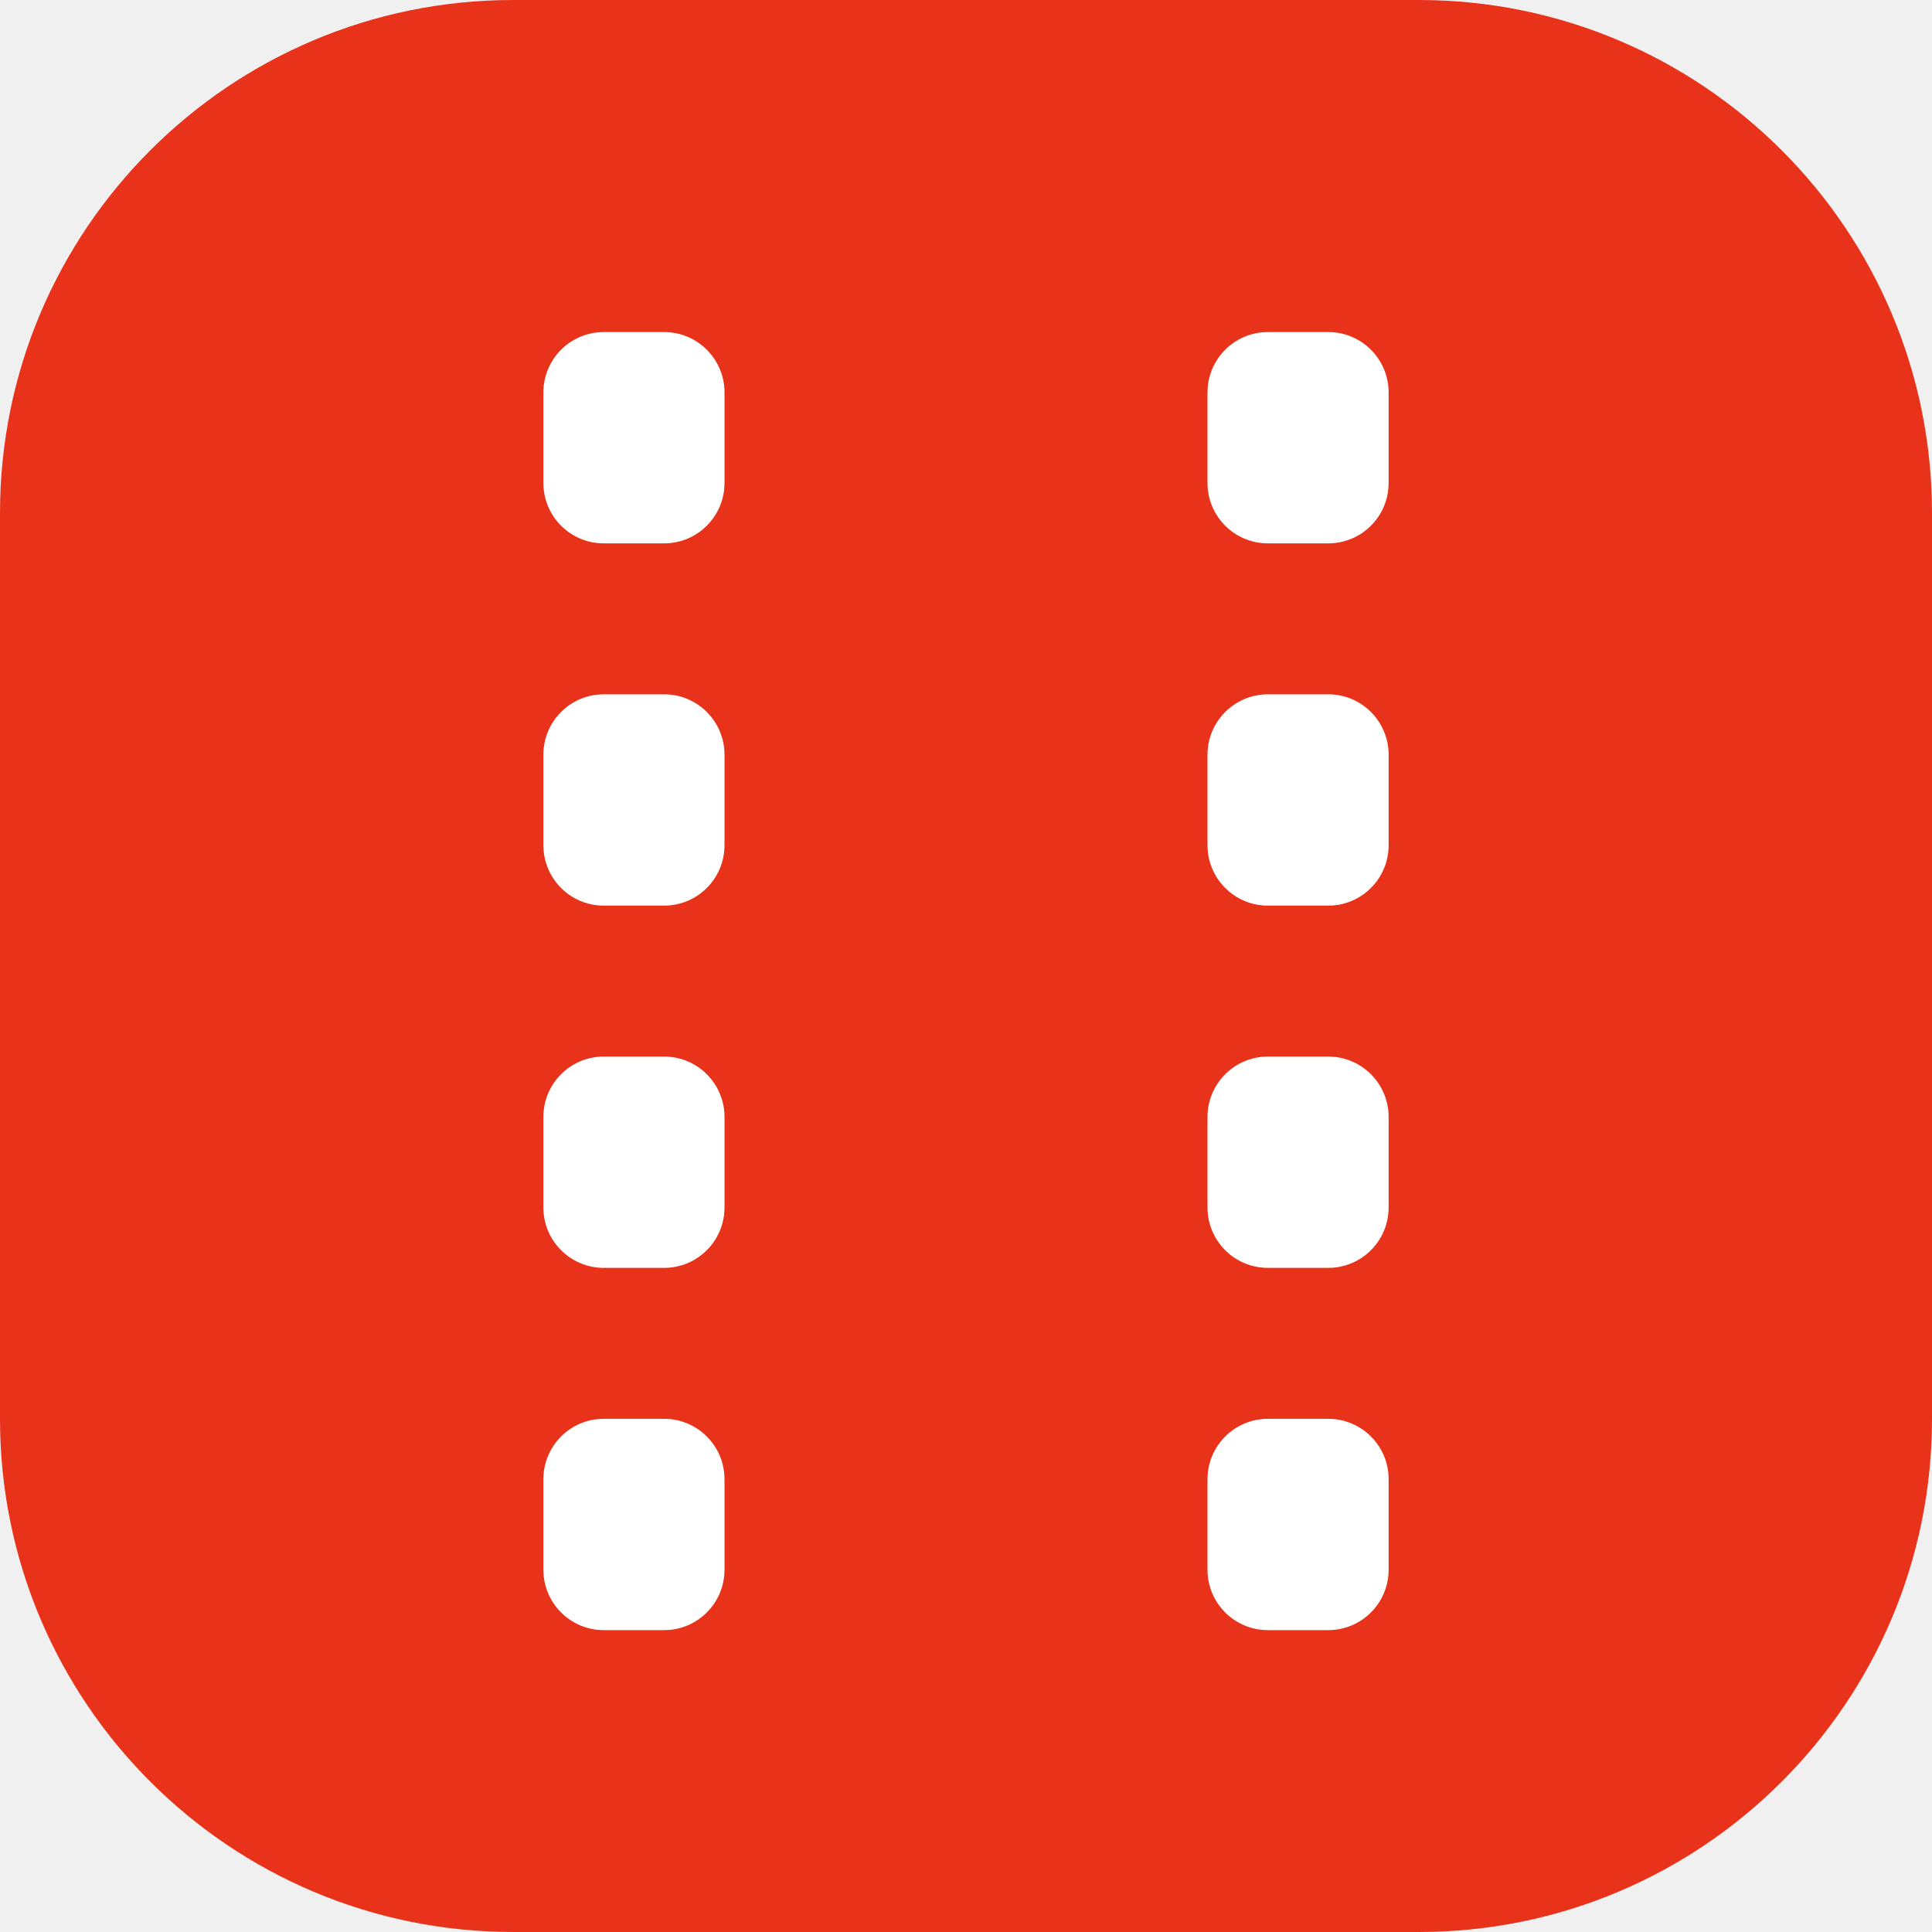
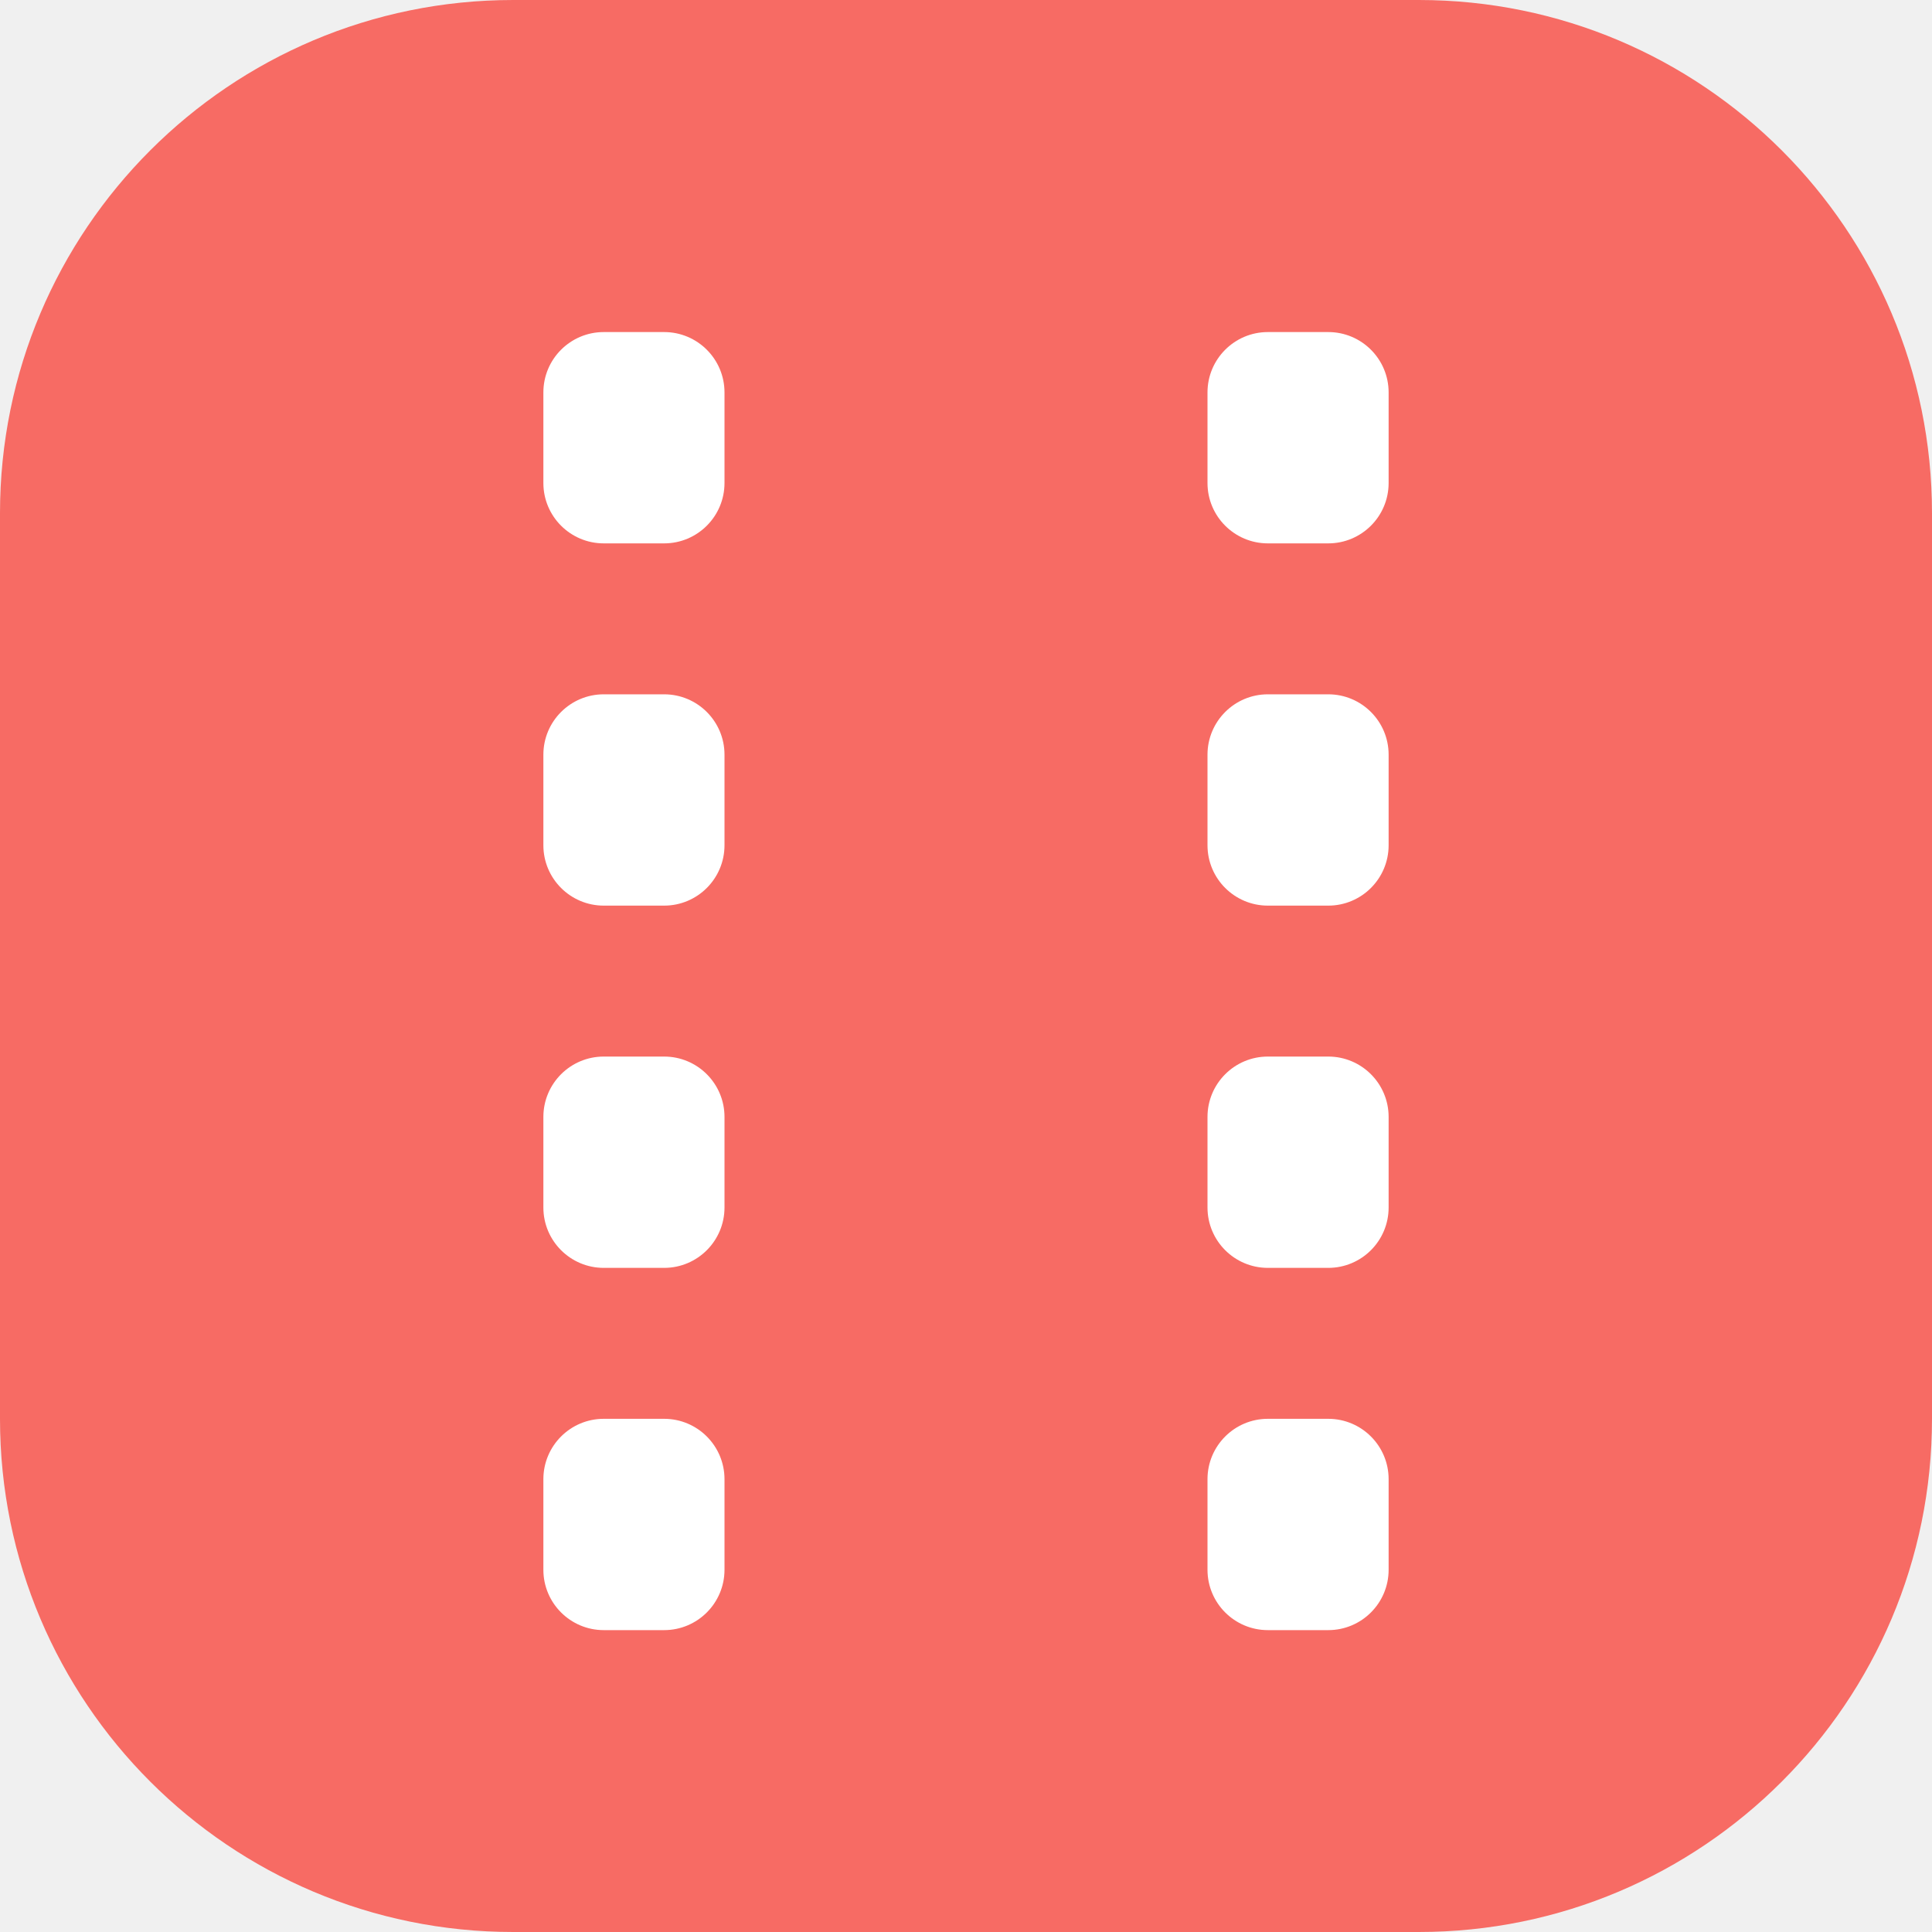
<svg xmlns="http://www.w3.org/2000/svg" viewBox="0 0 64 64" width="64" height="64" role="img" aria-label="Cineagenda">
-   <rect width="64" height="64" rx="17" fill="#e8321a" />
+   <rect width="64" height="64" rx="17" fill="#f76b64" />
  <g fill="#ffffff">
    <rect x="18" y="11" width="6" height="7" rx="2" />
    <rect x="18" y="23" width="6" height="7" rx="2" />
    <rect x="18" y="35" width="6" height="7" rx="2" />
    <rect x="18" y="47" width="6" height="7" rx="2" />
    <rect x="40" y="11" width="6" height="7" rx="2" />
    <rect x="40" y="23" width="6" height="7" rx="2" />
    <rect x="40" y="35" width="6" height="7" rx="2" />
    <rect x="40" y="47" width="6" height="7" rx="2" />
  </g>
</svg>
